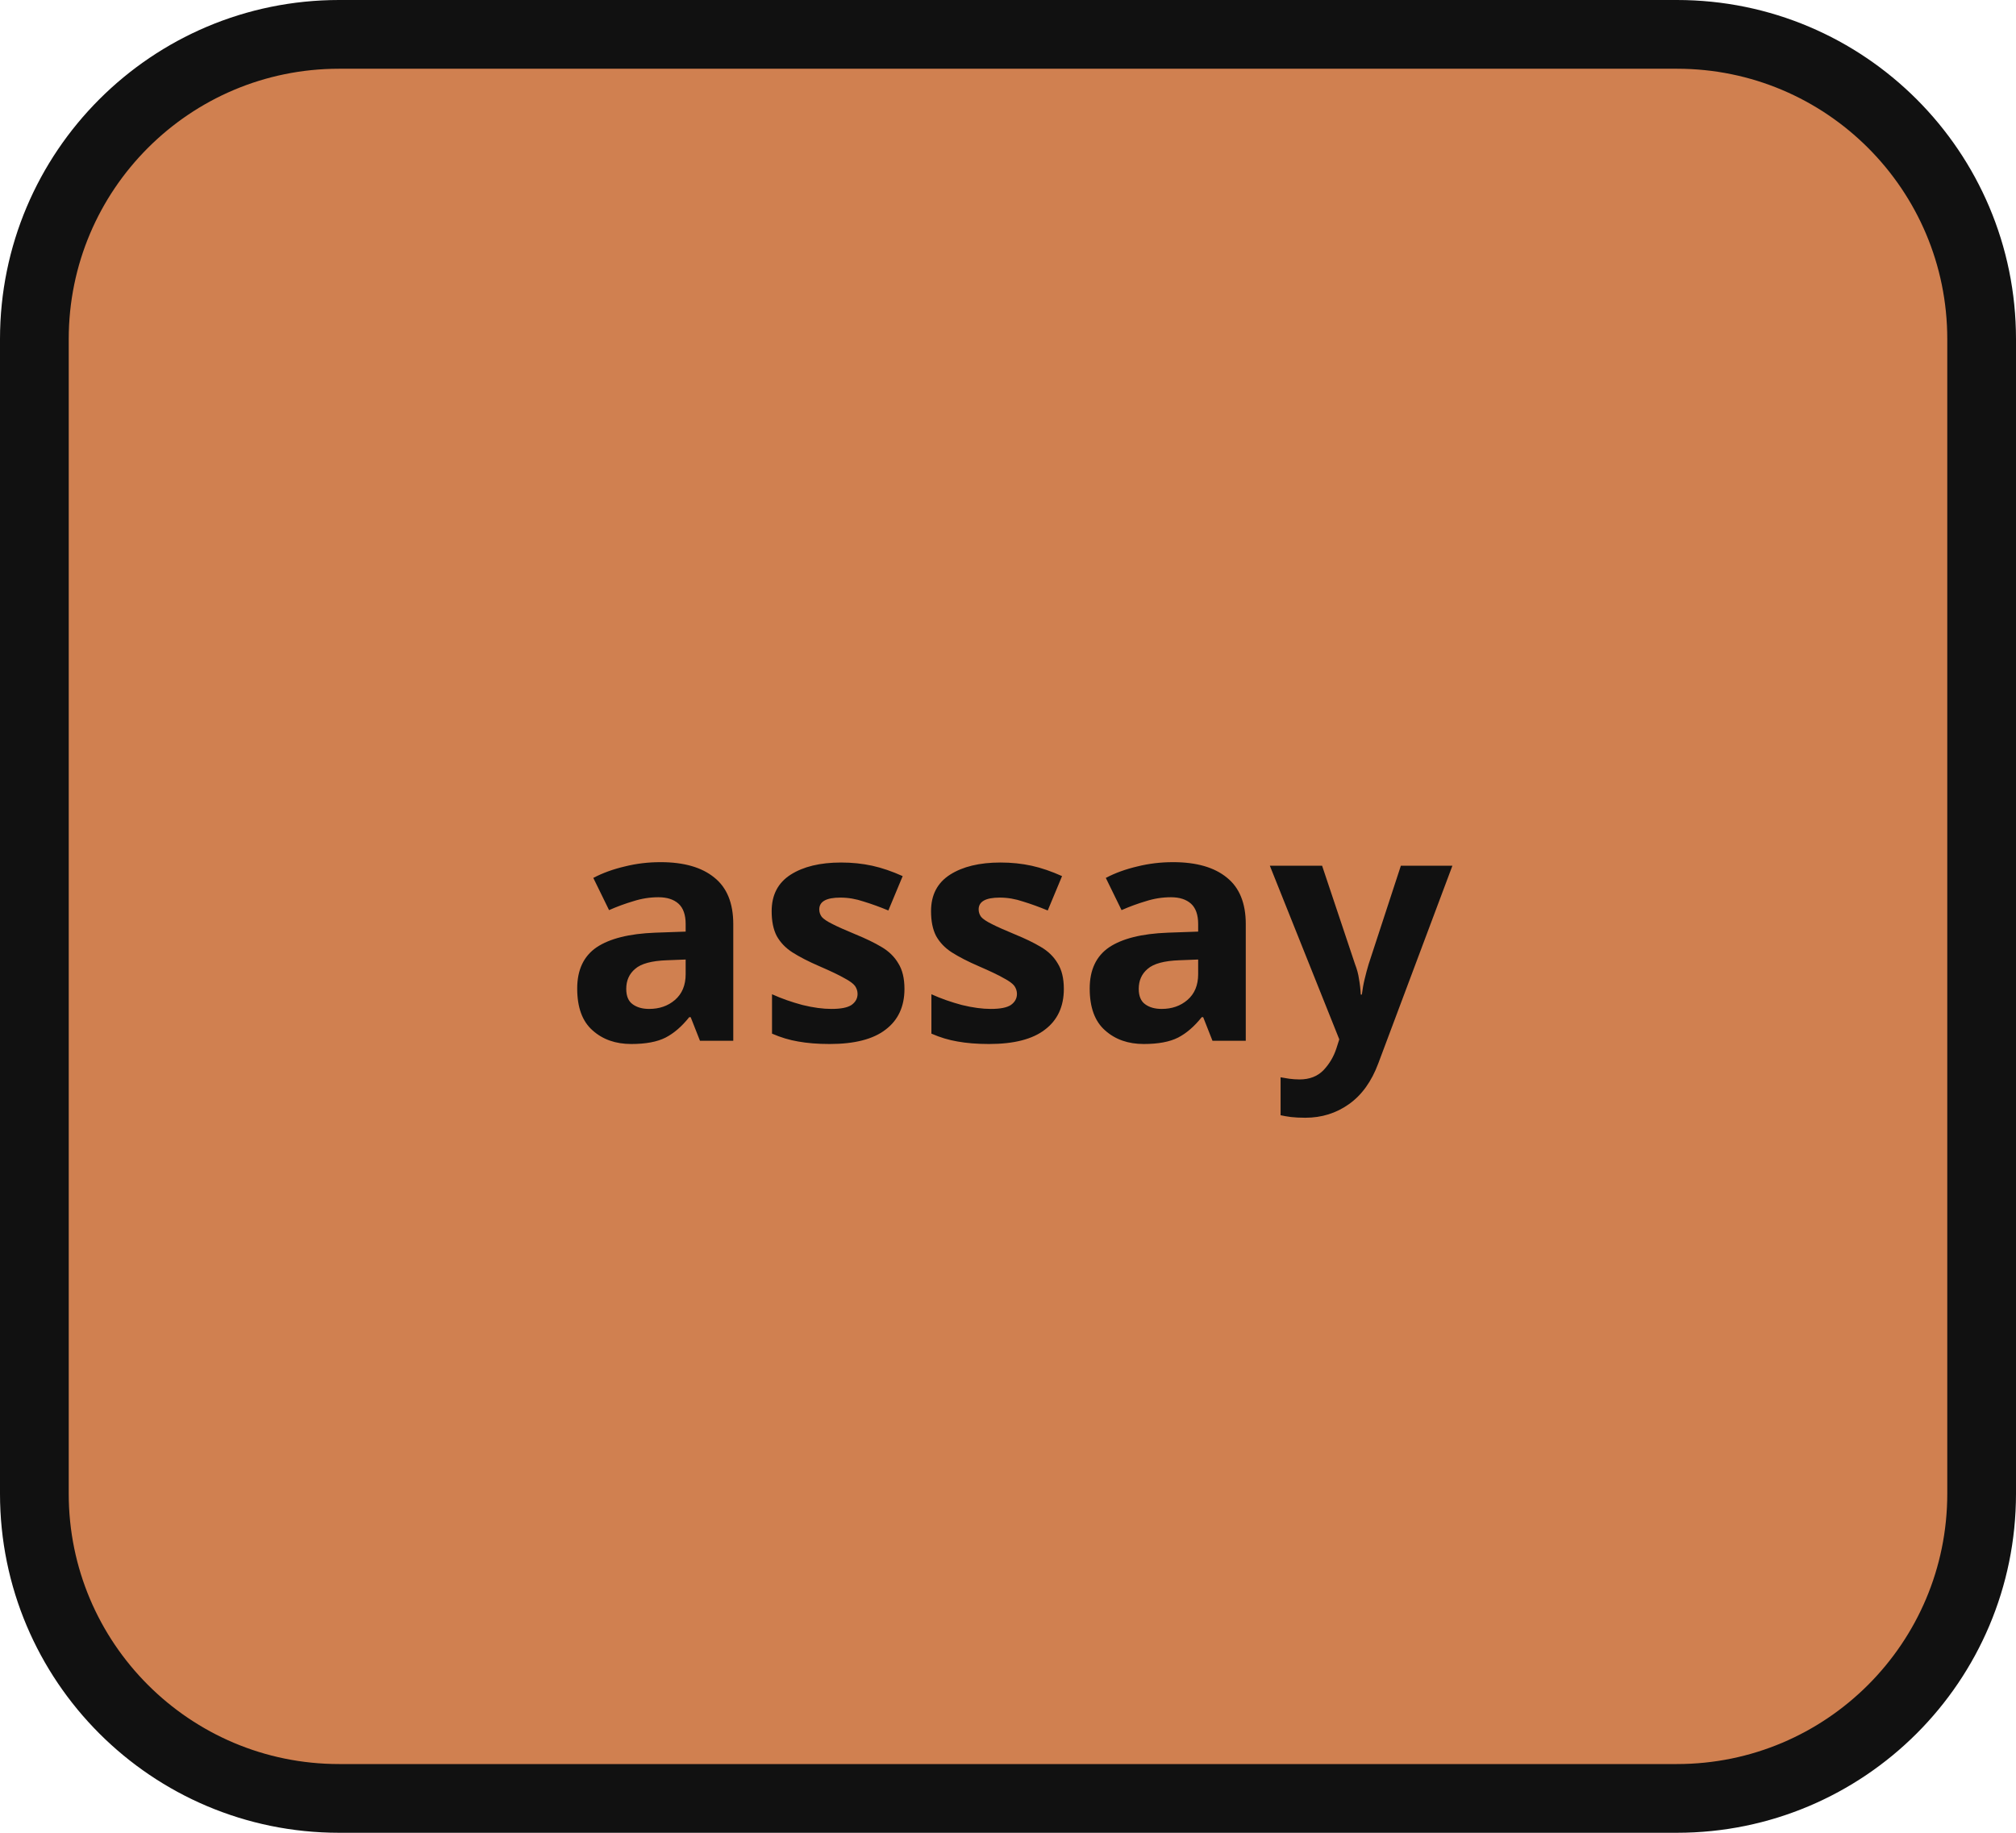
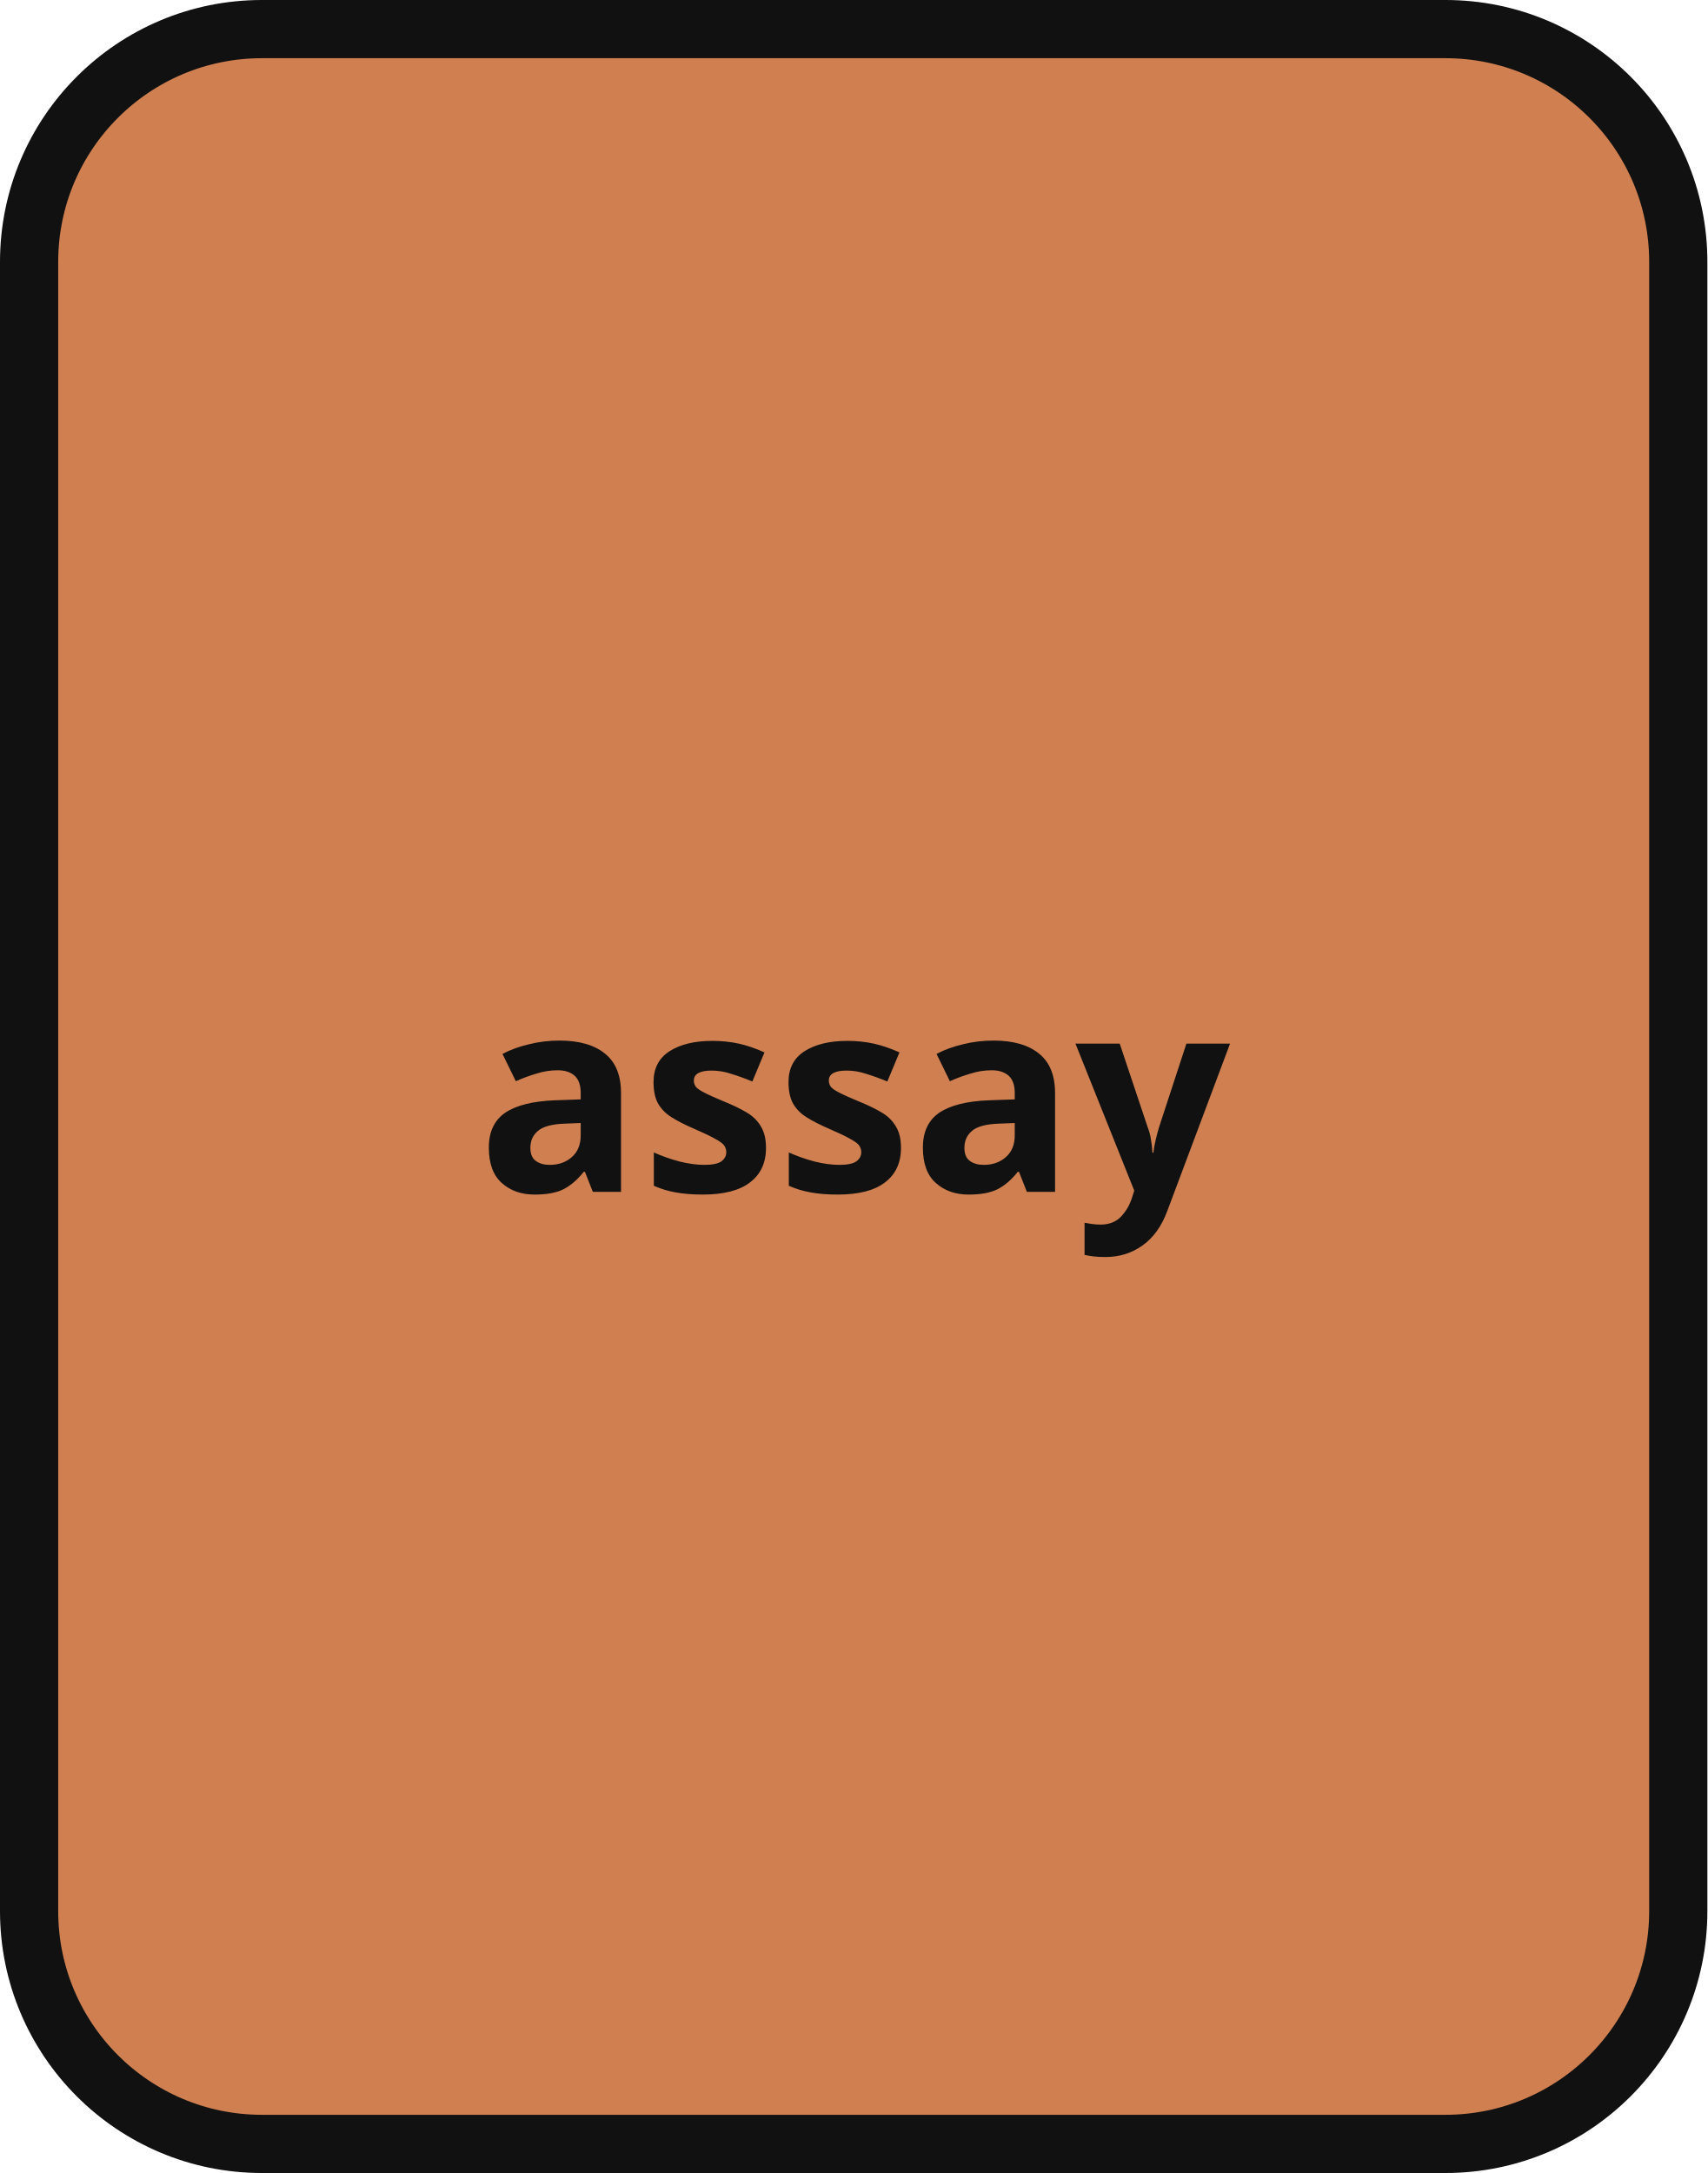
- <svg xmlns="http://www.w3.org/2000/svg" width="88" height="80" viewBox="0 0 88 80">
-   <rect x="1.5" y="1.5" width="85" height="77" rx="13.3" fill="#d08050" stroke="#111" stroke-width="3" />
-   <text x="44.0" y="40.0" font-family="Comic Sans MS, Chalkboard, sans-serif" font-size="14" font-weight="bold" text-anchor="middle" dominant-baseline="central" fill="#111">assay</text>
+ <svg xmlns="http://www.w3.org/2000/svg" width="88" height="112" viewBox="0 0 88 112">
+   <rect x="1.5" y="1.5" width="85" height="109" rx="12.0" fill="#d08050" stroke="#111" stroke-width="3" />
+   <text x="44.0" y="56.0" font-family="Comic Sans MS, Chalkboard, sans-serif" font-size="14" font-weight="bold" text-anchor="middle" dominant-baseline="central" fill="#111">assay</text>
</svg>
